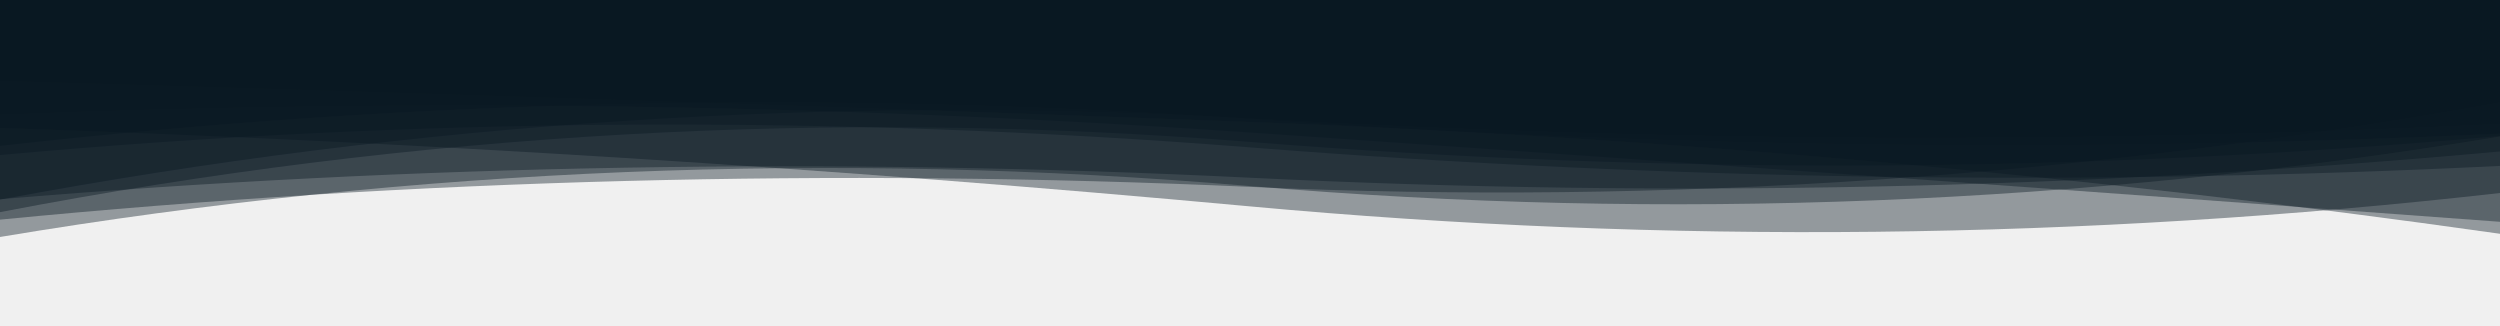
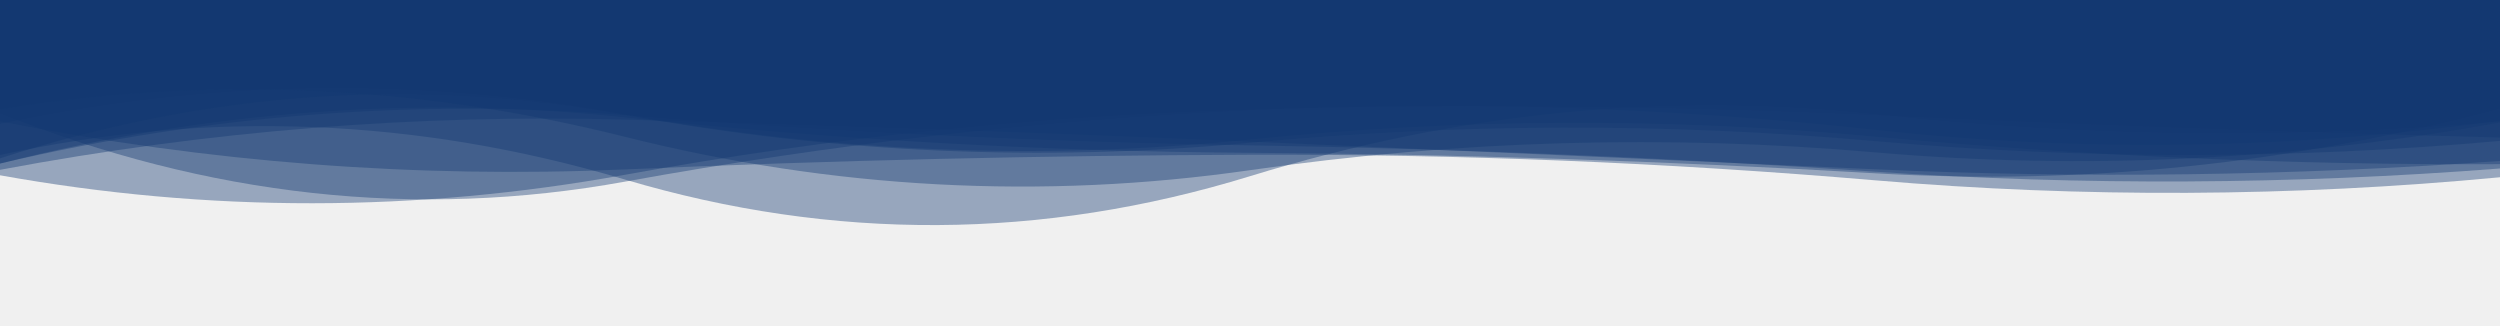
<svg xmlns="http://www.w3.org/2000/svg" width="1536" height="200" viewBox="0 0 1536 200" fill="none">
  <g clip-path="url(#clip0_5_21)">
-     <path opacity="0.4" d="M1536 -244V75.999C1280 88.412 1024 87.308 768 72.688C512 58.068 256 74.718 -1.33514e-05 122.639V-244H1536Z" fill="url(#paint0_linear_5_21)" />
-     <path opacity="0.4" d="M1536 -244V83.503C1280 106.431 1024 107.654 768 87.17C512 66.686 256 81.076 -1.33514e-05 130.338V-244H1536Z" fill="url(#paint1_linear_5_21)" />
-     <path opacity="0.4" d="M1536 -244V62.785C1280 109.008 1024 126.353 768 114.818C512 103.283 256 109.992 -1.33514e-05 134.944V-244H1536Z" fill="url(#paint2_linear_5_21)" />
-     <path opacity="0.4" d="M1536 -244V136.275C1280 117.252 1024 98.952 768 81.376C512 63.8 256 60.129 -1.33514e-05 70.364V-244H1536Z" fill="url(#paint3_linear_5_21)" />
-     <path opacity="0.4" d="M1536 -244V82.056C1280 93.886 1024 90.886 768 73.057C512 55.227 256 60.739 -1.33514e-05 89.593V-244H1536Z" fill="url(#paint4_linear_5_21)" />
-     <path opacity="0.4" d="M1536 -244V101.935C1280 114.52 1024 110.724 768 90.545C512 70.367 256 71.93 -1.33514e-05 95.234V-244H1536Z" fill="url(#paint5_linear_5_21)" />
-     <path opacity="0.4" d="M1536 -244V118.573C1280 147.613 1024 150.356 768 126.801C512 103.246 256 87.168 -1.33514e-05 78.566V-244H1536Z" fill="url(#paint6_linear_5_21)" />
-     <path opacity="0.4" d="M1536 -244V143.636C1280 107.366 1024 84.448 768 74.88C512 65.313 256 56.879 -1.33514e-05 49.576V-244H1536Z" fill="url(#paint7_linear_5_21)" />
-     <path opacity="0.4" d="M1536 -244V93.046C1280 116.409 1024 121.787 768 109.183C512 96.578 256 100.972 -1.33514e-05 122.363V-244H1536Z" fill="url(#paint8_linear_5_21)" />
-     <path opacity="0.4" d="M1536 -243.701V83.819C1280 126.01 1024 136.175 768 114.315C512 92.455 256 102.883 -1.33514e-05 145.598V-243.701H1536Z" fill="url(#paint9_linear_5_21)" />
+     <path opacity="0.4" d="M1536 -101V74.627C1408 85.585 1280 84.091 1152 70.146C1024 56.201 896 68.904 768 108.255C640 147.606 512 148.29 384 110.31C256 72.329 128 67.31 7.82013e-05 95.254V-101H1536Z" fill="url(#paint0_linear_5_21)" />
+     <path opacity="0.4" d="M1536 -101V103.512C1408 113.481 1280 114.132 1152 105.463C1024 96.795 896 91.407 768 89.299C640 87.191 512 81.01 384 70.758C256 60.506 128 70.398 7.82013e-05 100.434V-101H1536Z" fill="url(#paint1_linear_5_21)" />
+     <path opacity="0.4" d="M1536 -101V98.897C1408 108.081 1280 109.783 1152 104.004C1024 98.225 896 92.57 768 87.038C640 81.506 512 76.997 384 73.51C256 70.024 128 80.3 7.82013e-05 104.338V-101H1536Z" fill="url(#paint2_linear_5_21)" />
+     <path opacity="0.4" d="M1536 -101V66.716C1408 100.778 1280 114.031 1152 106.474C1024 98.918 896 94.717 768 93.872C640 93.028 512 85.788 384 72.155C256 58.522 128 67.981 7.82013e-05 100.533V-101H1536Z" fill="url(#paint3_linear_5_21)" />
+     <path opacity="0.4" d="M1536 -101V74.103C1408 91.9 1280 93.798 1152 79.796C1024 65.794 896 61.78 768 67.752C640 73.725 512 88.339 384 111.596C256 134.852 128 120.87 7.82013e-05 69.649V-101H1536Z" fill="url(#paint4_linear_5_21)" />
+     <path opacity="0.4" d="M1536 -101V100.858C1408 101.473 1280 95.841 1152 83.963C1024 72.084 896 72.679 768 85.747C640 98.816 512 93.659 384 70.277C256 46.895 128 48.84 7.82013e-05 76.113V-101H1536Z" fill="url(#paint5_linear_5_21)" />
+     <path opacity="0.4" d="M1536 -101V84.549C1408 81.121 1280 76.507 1152 70.706C1024 64.905 896 63.759 768 67.268C640 70.776 512 84.145 384 107.375C256 130.605 128 130.711 7.82013e-05 107.694V-101H1536Z" fill="url(#paint6_linear_5_21)" />
+     <path opacity="0.4" d="M1536 -101V108.909C1408 121.048 1280 121.673 1152 110.785C1024 99.896 896 94.661 768 95.079C640 95.498 512 98.503 384 104.096C256 109.689 128 99.848 7.82013e-05 74.575V-101H1536Z" fill="url(#paint7_linear_5_21)" />
+     <path opacity="0.4" d="M1536 -101V86.592C1408 98.074 1280 98.124 1152 86.743C1024 75.361 896 75.686 768 87.716C640 99.746 512 94.047 384 70.618C256 47.188 128 56.078 7.82013e-05 97.287V-101H1536Z" fill="url(#paint8_linear_5_21)" />
+     <path opacity="0.4" d="M1536 -101V75.239C1408 98.61 1280 104.736 1152 93.616C1024 82.497 896 86.142 768 104.553C640 122.963 512 116.14 384 84.083C256 52.026 128 46.42 7.82013e-05 67.266V-101H1536Z" fill="url(#paint9_linear_5_21)" />
  </g>
  <defs>
-     <linearGradient id="paint0_linear_5_21" x1="1536" y1="-244" x2="0" y2="-244" gradientUnits="userSpaceOnUse">
-       <stop stop-color="#071620" />
-       <stop offset="1" stop-color="#071620" />
+     <linearGradient id="paint0_linear_5_21" x1="1536" y1="-101" x2="0" y2="-101" gradientUnits="userSpaceOnUse">
+       <stop stop-color="#113870" />
+       <stop offset="1" stop-color="#113870" />
    </linearGradient>
-     <linearGradient id="paint1_linear_5_21" x1="1536" y1="-244" x2="0" y2="-244" gradientUnits="userSpaceOnUse">
-       <stop stop-color="#071620" />
-       <stop offset="1" stop-color="#071620" />
+     <linearGradient id="paint1_linear_5_21" x1="1536" y1="-101" x2="0" y2="-101" gradientUnits="userSpaceOnUse">
+       <stop stop-color="#113870" />
+       <stop offset="1" stop-color="#113870" />
    </linearGradient>
-     <linearGradient id="paint2_linear_5_21" x1="1536" y1="-244" x2="0" y2="-244" gradientUnits="userSpaceOnUse">
-       <stop stop-color="#071620" />
-       <stop offset="1" stop-color="#071620" />
+     <linearGradient id="paint2_linear_5_21" x1="1536" y1="-101" x2="0" y2="-101" gradientUnits="userSpaceOnUse">
+       <stop stop-color="#113870" />
+       <stop offset="1" stop-color="#113870" />
    </linearGradient>
-     <linearGradient id="paint3_linear_5_21" x1="1536" y1="-244" x2="0" y2="-244" gradientUnits="userSpaceOnUse">
-       <stop stop-color="#071620" />
-       <stop offset="1" stop-color="#071620" />
+     <linearGradient id="paint3_linear_5_21" x1="1536" y1="-101" x2="0" y2="-101" gradientUnits="userSpaceOnUse">
+       <stop stop-color="#113870" />
+       <stop offset="1" stop-color="#113870" />
    </linearGradient>
-     <linearGradient id="paint4_linear_5_21" x1="1536" y1="-244" x2="0" y2="-244" gradientUnits="userSpaceOnUse">
-       <stop stop-color="#071620" />
-       <stop offset="1" stop-color="#071620" />
+     <linearGradient id="paint4_linear_5_21" x1="1536" y1="-101" x2="0" y2="-101" gradientUnits="userSpaceOnUse">
+       <stop stop-color="#113870" />
+       <stop offset="1" stop-color="#113870" />
    </linearGradient>
-     <linearGradient id="paint5_linear_5_21" x1="1536" y1="-244" x2="0" y2="-244" gradientUnits="userSpaceOnUse">
-       <stop stop-color="#071620" />
-       <stop offset="1" stop-color="#071620" />
+     <linearGradient id="paint5_linear_5_21" x1="1536" y1="-101" x2="0" y2="-101" gradientUnits="userSpaceOnUse">
+       <stop stop-color="#113870" />
+       <stop offset="1" stop-color="#113870" />
    </linearGradient>
-     <linearGradient id="paint6_linear_5_21" x1="1536" y1="-244" x2="0" y2="-244" gradientUnits="userSpaceOnUse">
-       <stop stop-color="#071620" />
-       <stop offset="1" stop-color="#071620" />
+     <linearGradient id="paint6_linear_5_21" x1="1536" y1="-101" x2="0" y2="-101" gradientUnits="userSpaceOnUse">
+       <stop stop-color="#113870" />
+       <stop offset="1" stop-color="#113870" />
    </linearGradient>
-     <linearGradient id="paint7_linear_5_21" x1="1536" y1="-244" x2="0" y2="-244" gradientUnits="userSpaceOnUse">
-       <stop stop-color="#071620" />
-       <stop offset="1" stop-color="#071620" />
+     <linearGradient id="paint7_linear_5_21" x1="1536" y1="-101" x2="0" y2="-101" gradientUnits="userSpaceOnUse">
+       <stop stop-color="#113870" />
+       <stop offset="1" stop-color="#113870" />
    </linearGradient>
-     <linearGradient id="paint8_linear_5_21" x1="1536" y1="-244" x2="0" y2="-244" gradientUnits="userSpaceOnUse">
-       <stop stop-color="#071620" />
-       <stop offset="1" stop-color="#071620" />
+     <linearGradient id="paint8_linear_5_21" x1="1536" y1="-101" x2="0" y2="-101" gradientUnits="userSpaceOnUse">
+       <stop stop-color="#113870" />
+       <stop offset="1" stop-color="#113870" />
    </linearGradient>
-     <linearGradient id="paint9_linear_5_21" x1="1536" y1="-243.701" x2="0" y2="-243.701" gradientUnits="userSpaceOnUse">
-       <stop stop-color="#071620" />
-       <stop offset="1" stop-color="#071620" />
+     <linearGradient id="paint9_linear_5_21" x1="1536" y1="-101" x2="0" y2="-101" gradientUnits="userSpaceOnUse">
+       <stop stop-color="#113870" />
+       <stop offset="1" stop-color="#113870" />
    </linearGradient>
    <clipPath id="clip0_5_21">
      <rect width="1536" height="200" fill="white" />
    </clipPath>
  </defs>
</svg>
